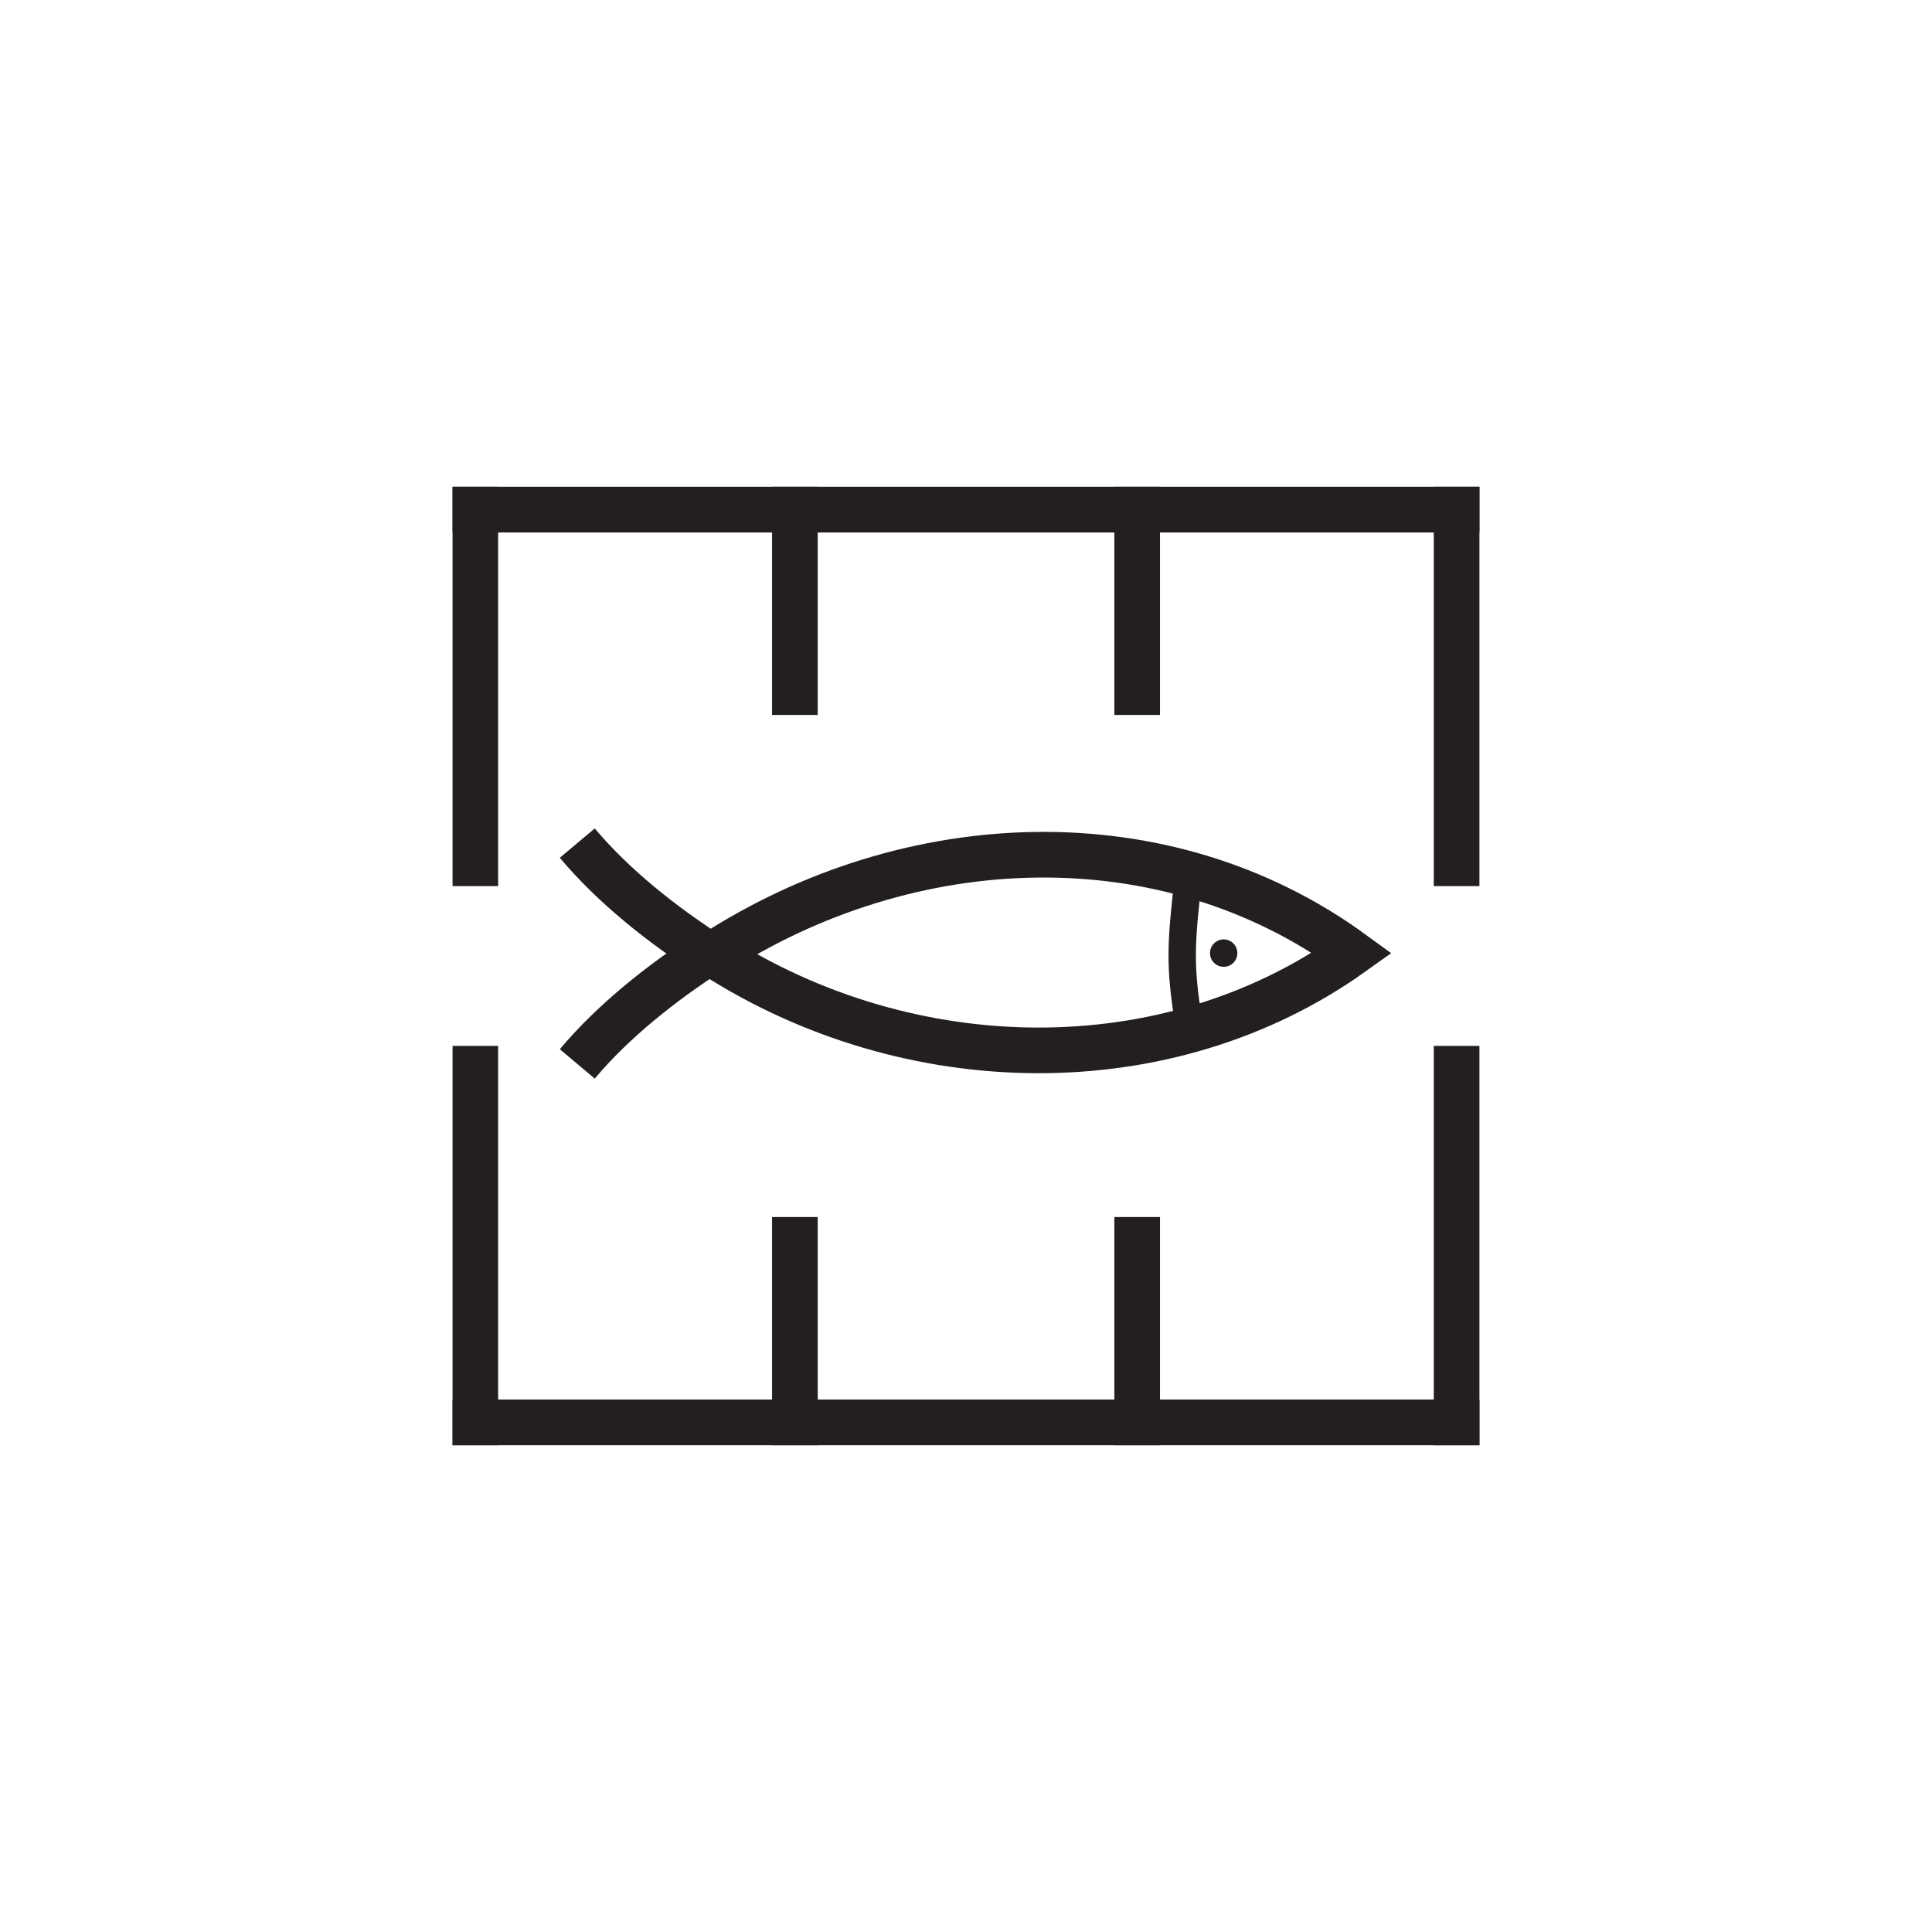
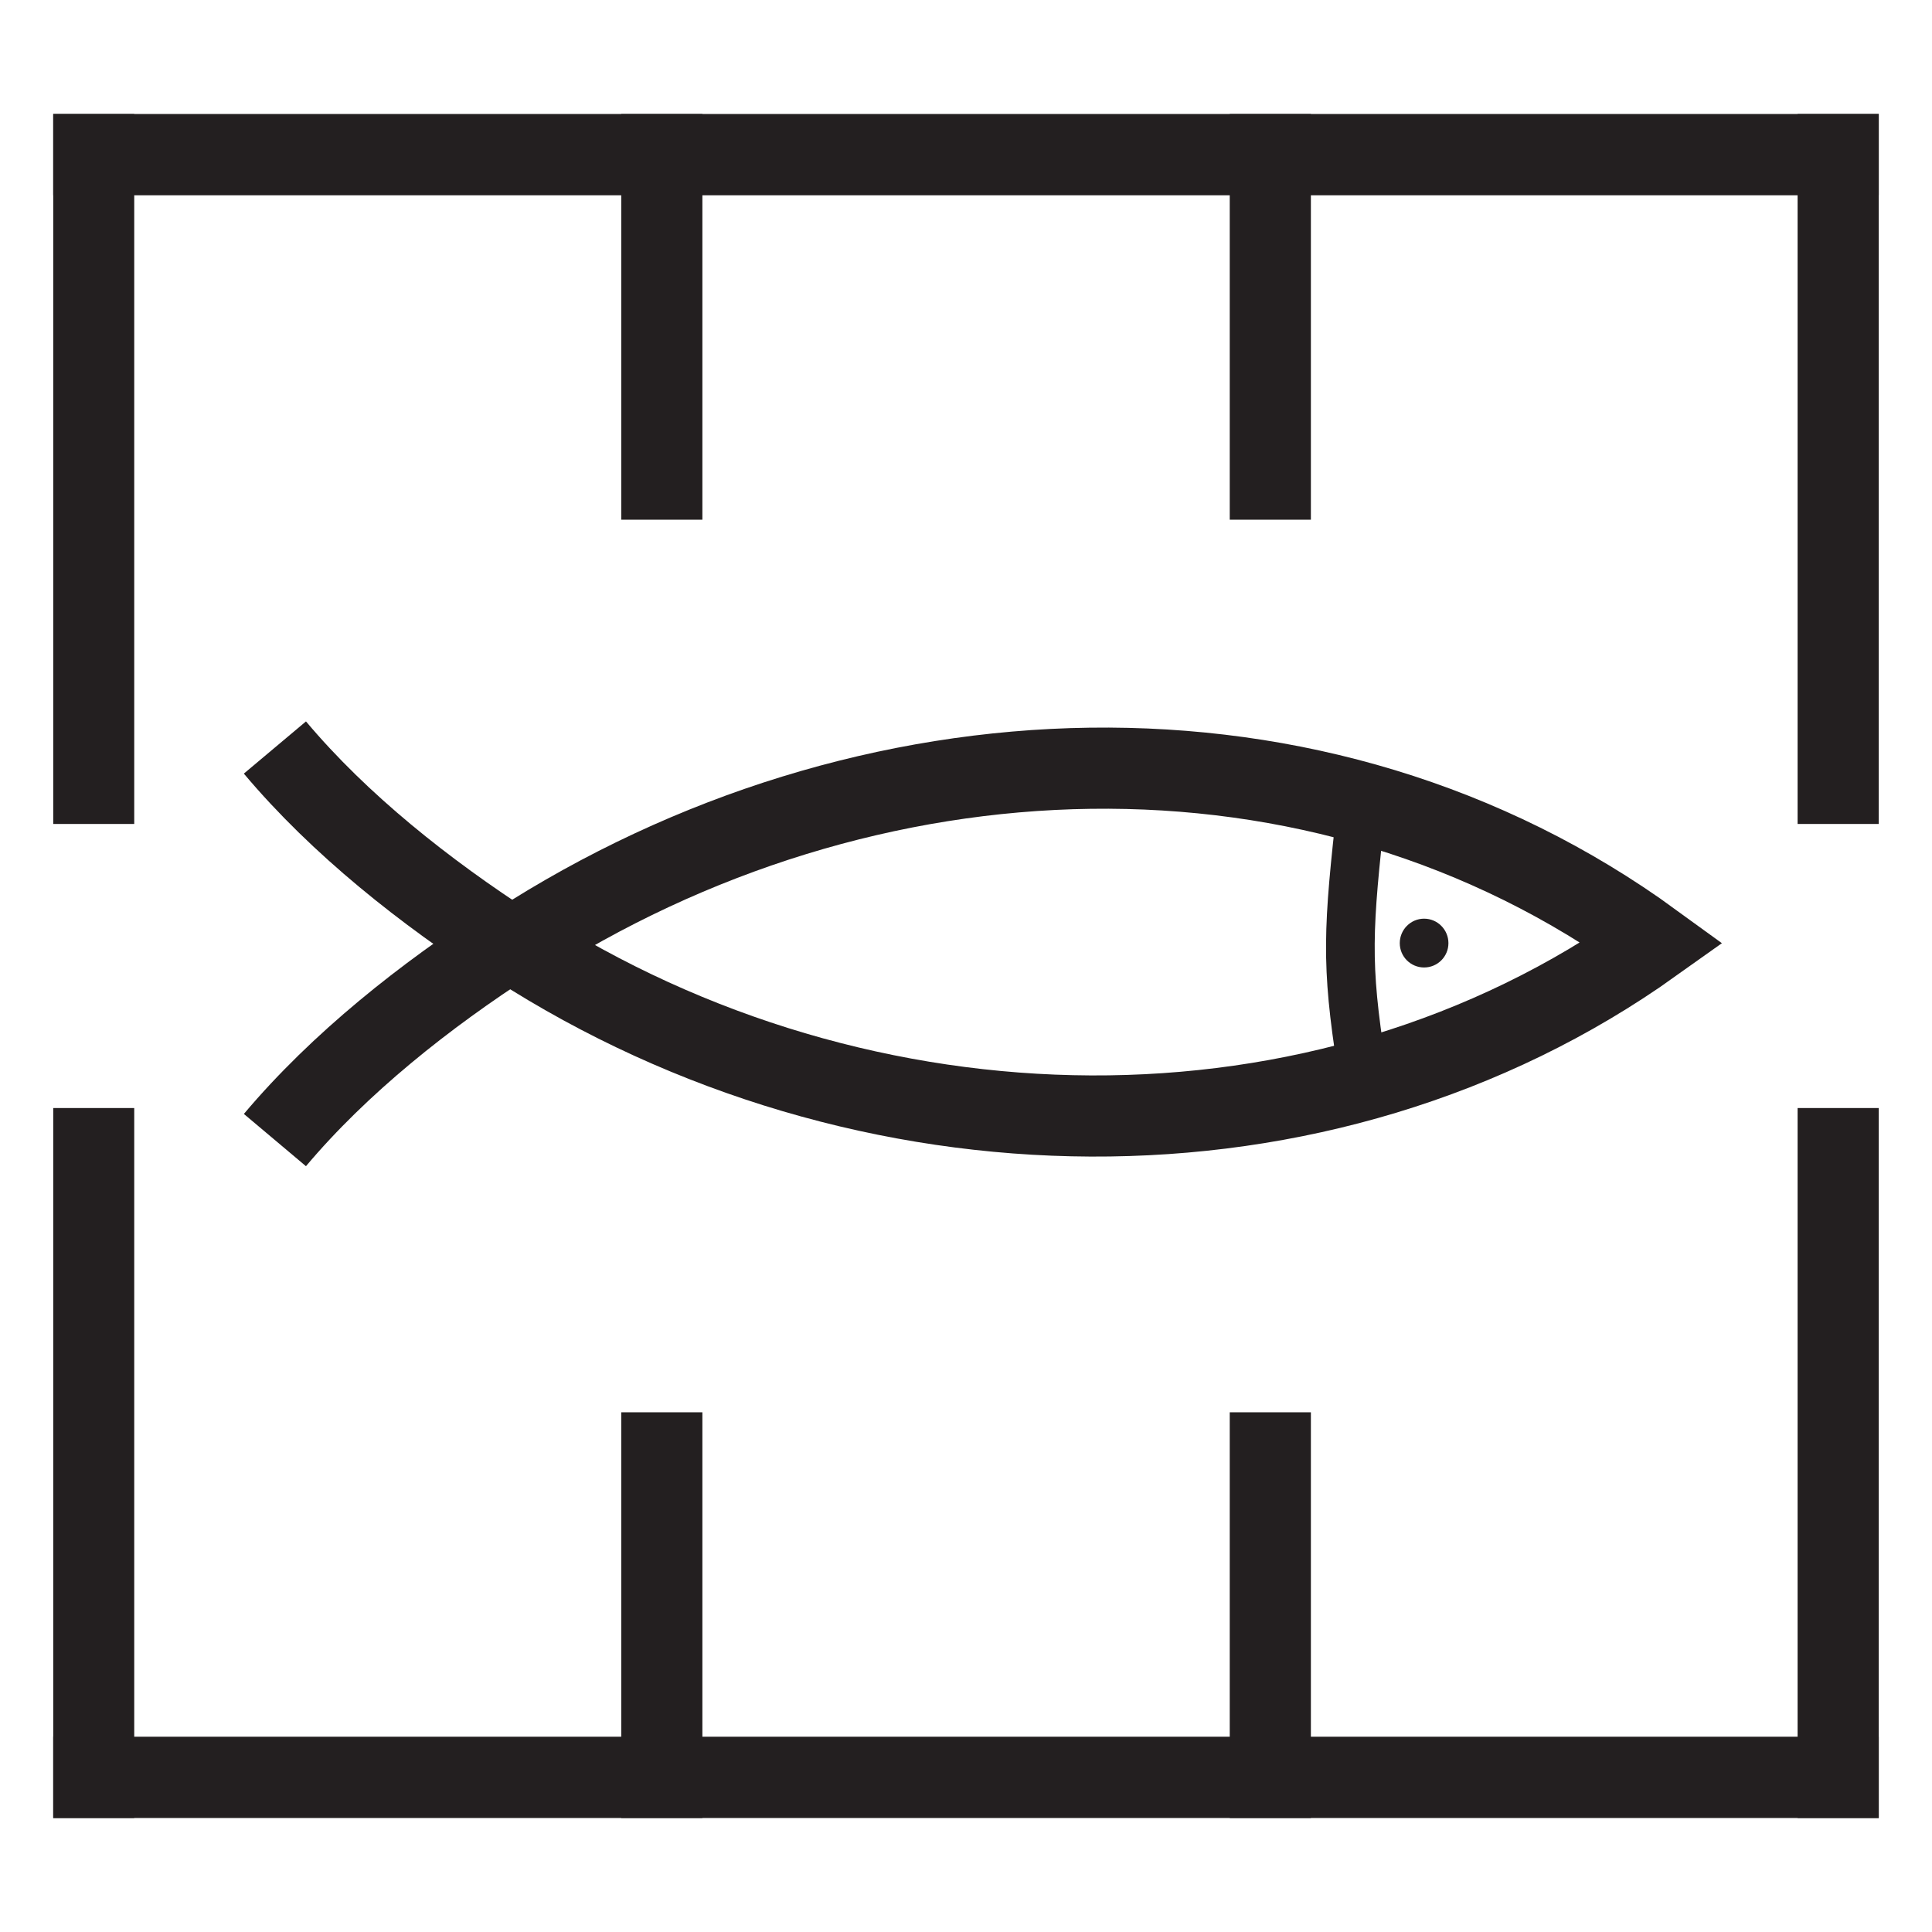
- <svg xmlns="http://www.w3.org/2000/svg" version="1.0" width="32" height="32" id="svg2">
-   <g id="g161381" transform="matrix(1.333333,0,0,-1.333333,-337.8787,117.4353)">
+ <svg xmlns="http://www.w3.org/2000/svg" version="1.0" width="18" height="18" id="svg2">
+   <defs id="defs1" />
+   <g id="g161381" transform="matrix(1.333333,0,0,-1.333333,-344.8787,110.4353)">
    <g id="g764" transform="translate(262.2331,76.2032)" clip-path="url(#clipPath24394)">
      <path d="M 0,0 C -0.604,0.39 -1.201,0.862 -1.653,1.4" style="fill:none;stroke:#231f20;stroke-width:0.567;stroke-linecap:butt;stroke-linejoin:miter;stroke-miterlimit:3.864;stroke-dasharray:none;stroke-opacity:1" id="path766" />
    </g>
    <g id="g768" transform="translate(262.2671,76.2222)" clip-path="url(#clipPath24388)">
      <path d="M 0,0 C 2.438,1.578 5.608,1.713 7.939,0.016 5.635,-1.627 2.422,-1.562 0,0 Z" style="fill:none;stroke:#231f20;stroke-width:0.567;stroke-linecap:butt;stroke-linejoin:miter;stroke-miterlimit:3.864;stroke-dasharray:none;stroke-opacity:1" id="path770" />
    </g>
    <g id="g772" transform="translate(268.1741,77.2062)" clip-path="url(#clipPath24382)">
      <path d="M 0,0 C -0.098,-0.875 -0.113,-1.109 0,-1.828" style="fill:none;stroke:#231f20;stroke-width:0.34;stroke-linecap:butt;stroke-linejoin:miter;stroke-miterlimit:3.864;stroke-dasharray:none;stroke-opacity:1" id="path774" />
    </g>
    <g id="g776" transform="translate(268.4401,76.2362)" clip-path="url(#clipPath24376)">
      <path d="M 0,0 C 0,0.094 0.076,0.171 0.17,0.171 0.264,0.171 0.34,0.094 0.34,0 0.34,-0.094 0.264,-0.17 0.17,-0.17 0.076,-0.17 0,-0.094 0,0" style="fill:#231f20;fill-opacity:1;fill-rule:evenodd;stroke:none" id="path778" />
    </g>
    <g id="g780" transform="translate(262.2331,76.2592)" clip-path="url(#clipPath24370)">
      <path d="M 0,0 C -0.604,-0.389 -1.201,-0.862 -1.653,-1.399" style="fill:none;stroke:#231f20;stroke-width:0.567;stroke-linecap:butt;stroke-linejoin:miter;stroke-miterlimit:3.864;stroke-dasharray:none;stroke-opacity:1" id="path782" />
    </g>
    <path d="m 259.031,81.462 h 12.756 v 0.568 h -12.756 z" style="fill:#231f20;fill-opacity:1;fill-rule:nonzero;stroke:none" id="path784" clip-path="url(#clipPath24364)" />
    <path d="m 259.031,77.069 h 0.566 v 4.961 h -0.566 z" style="fill:#231f20;fill-opacity:1;fill-rule:nonzero;stroke:none" id="path786" clip-path="url(#clipPath24358)" />
    <path d="m 271.22,77.069 h 0.567 v 4.961 h -0.567 z" style="fill:#231f20;fill-opacity:1;fill-rule:nonzero;stroke:none" id="path788" clip-path="url(#clipPath24352)" />
    <path d="m 263,79.195 h 0.567 V 82.03 H 263 Z" style="fill:#231f20;fill-opacity:1;fill-rule:nonzero;stroke:none" id="path790" clip-path="url(#clipPath24346)" />
    <path d="m 267.252,79.195 h 0.567 v 2.835 h -0.567 z" style="fill:#231f20;fill-opacity:1;fill-rule:nonzero;stroke:none" id="path792" clip-path="url(#clipPath24340)" />
    <path d="m 259.031,70.123 h 12.756 v 0.568 h -12.756 z" style="fill:#231f20;fill-opacity:1;fill-rule:nonzero;stroke:none" id="path794" clip-path="url(#clipPath24334)" />
    <path d="m 259.031,70.123 h 0.566 v 4.961 h -0.566 z" style="fill:#231f20;fill-opacity:1;fill-rule:nonzero;stroke:none" id="path796" clip-path="url(#clipPath24328)" />
    <path d="m 271.22,70.123 h 0.567 v 4.961 h -0.567 z" style="fill:#231f20;fill-opacity:1;fill-rule:nonzero;stroke:none" id="path798" clip-path="url(#clipPath24322)" />
    <path d="m 263,70.123 h 0.567 v 2.835 H 263 Z" style="fill:#231f20;fill-opacity:1;fill-rule:nonzero;stroke:none" id="path800" clip-path="url(#clipPath24316)" />
    <path d="m 267.252,70.123 h 0.567 v 2.835 h -0.567 z" style="fill:#231f20;fill-opacity:1;fill-rule:nonzero;stroke:none" id="path802" clip-path="url(#clipPath24310)" />
  </g>
</svg>
